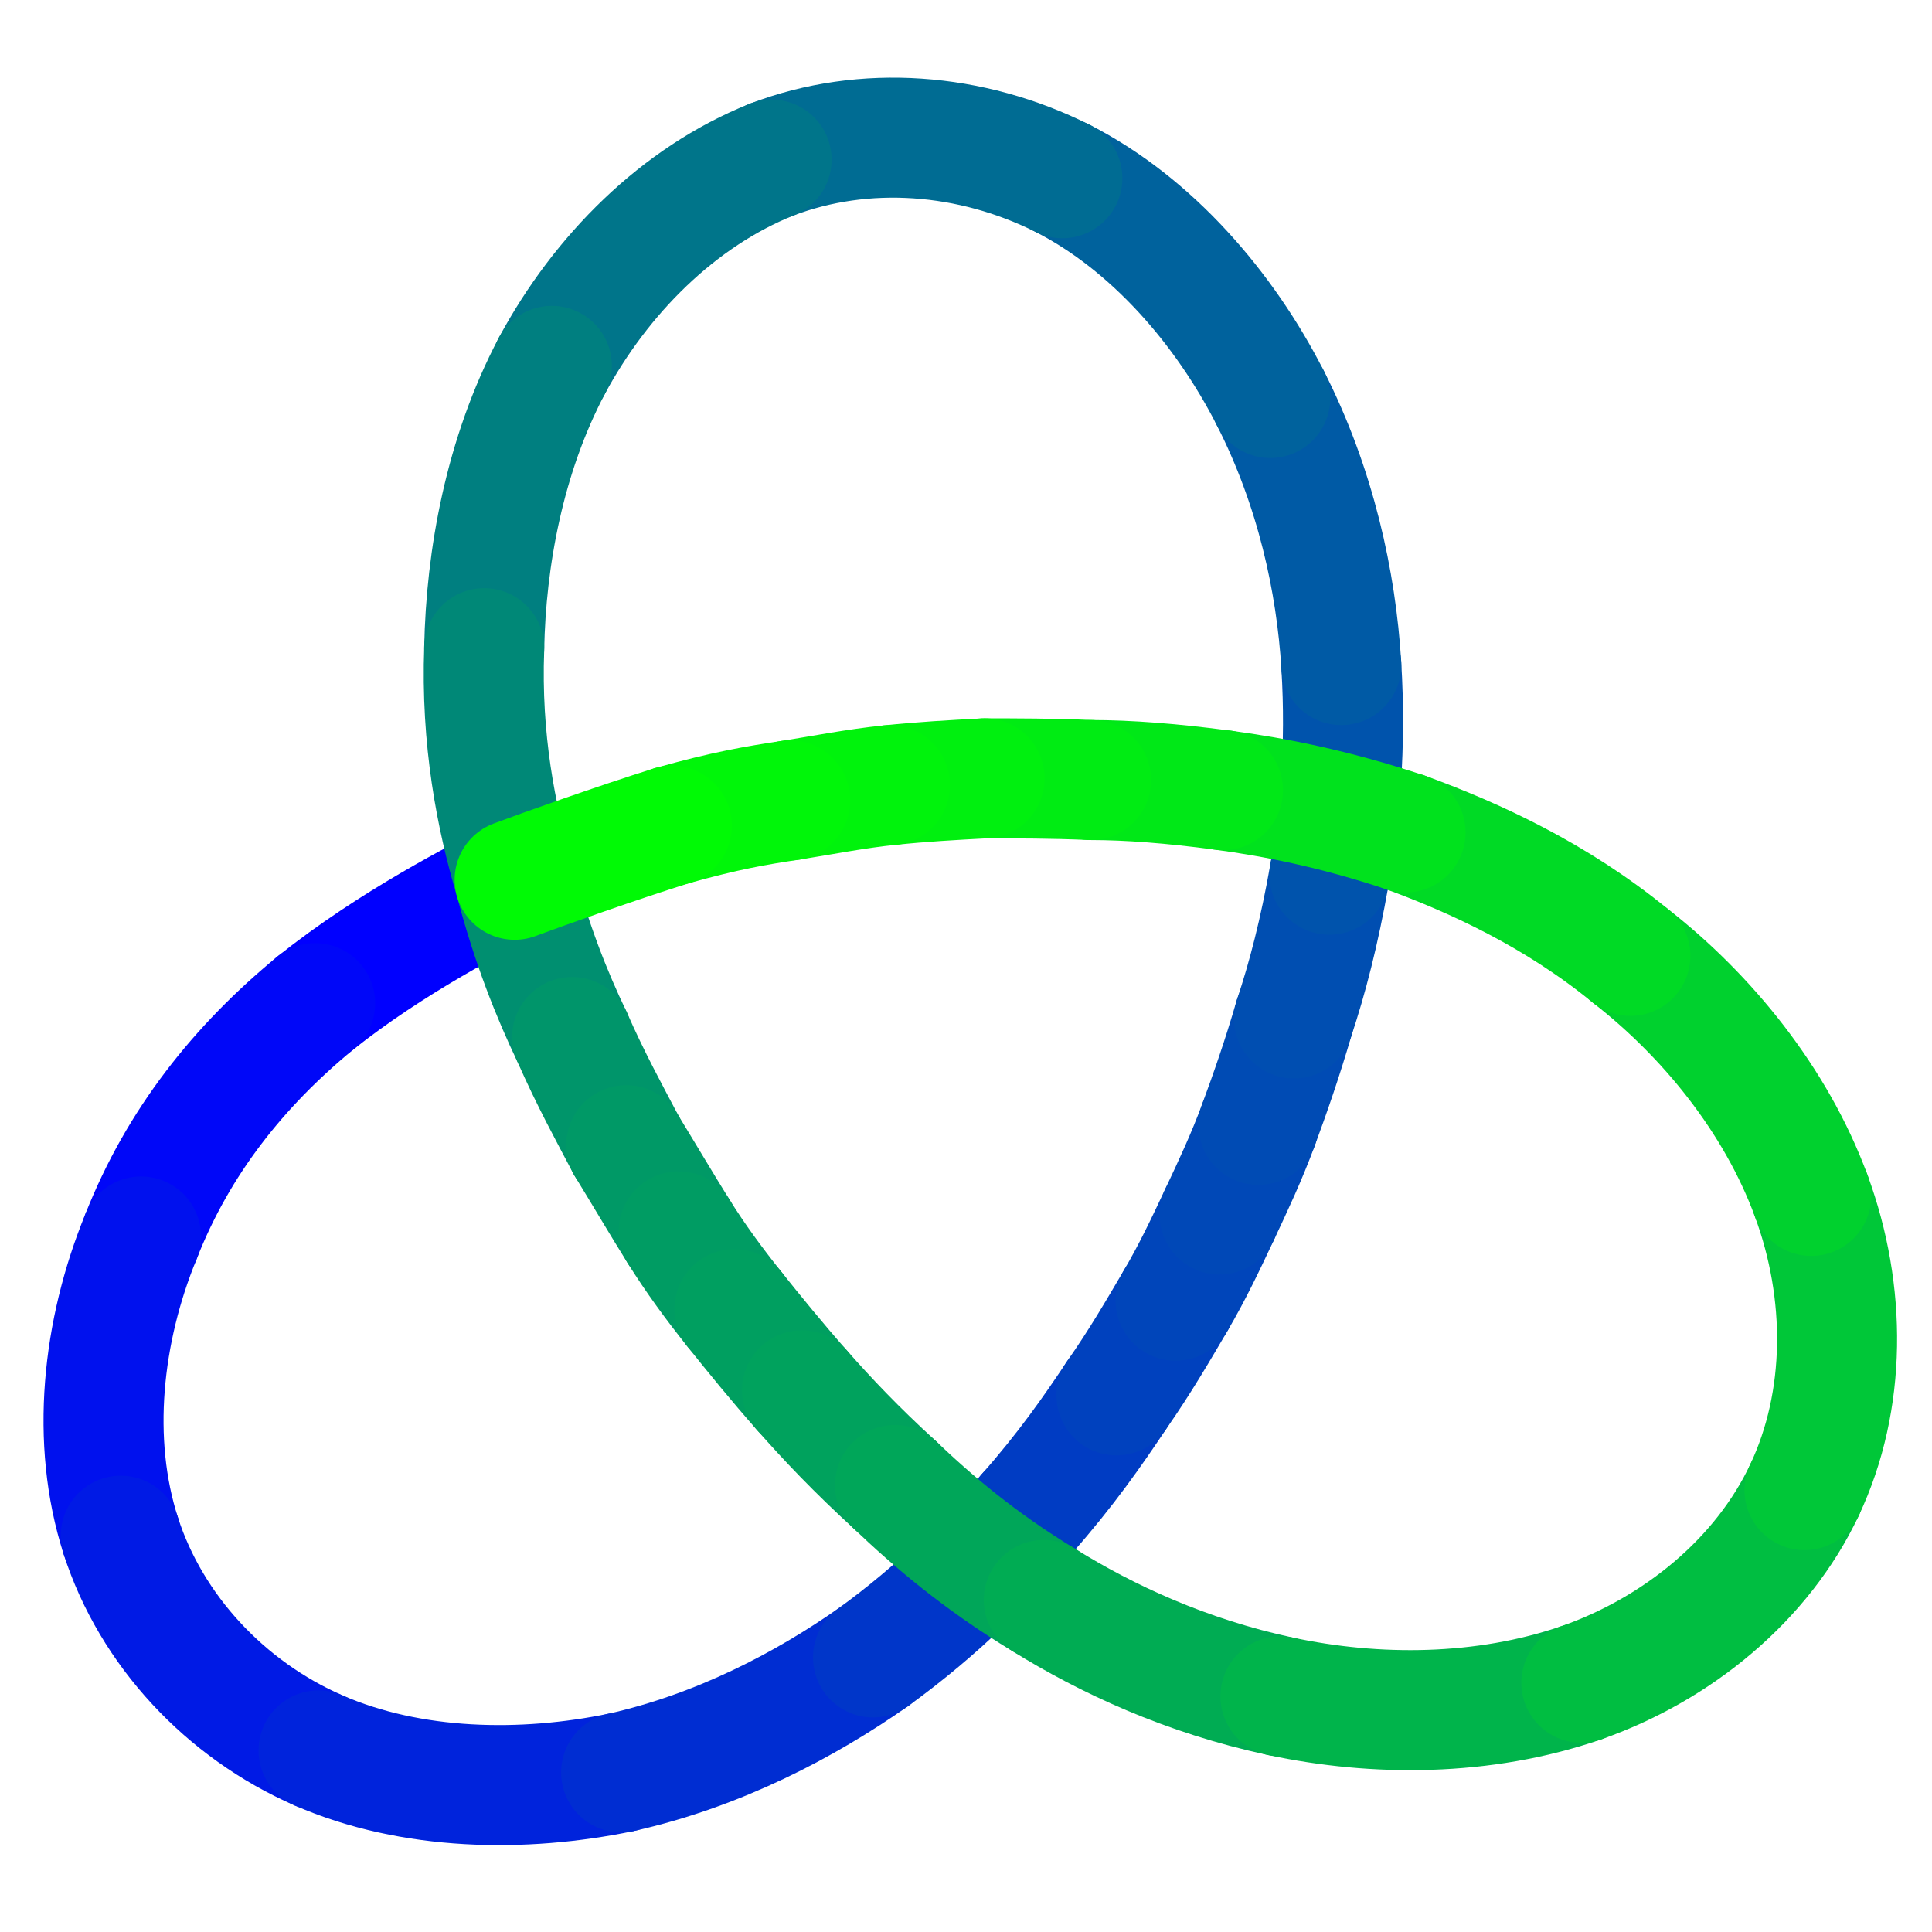
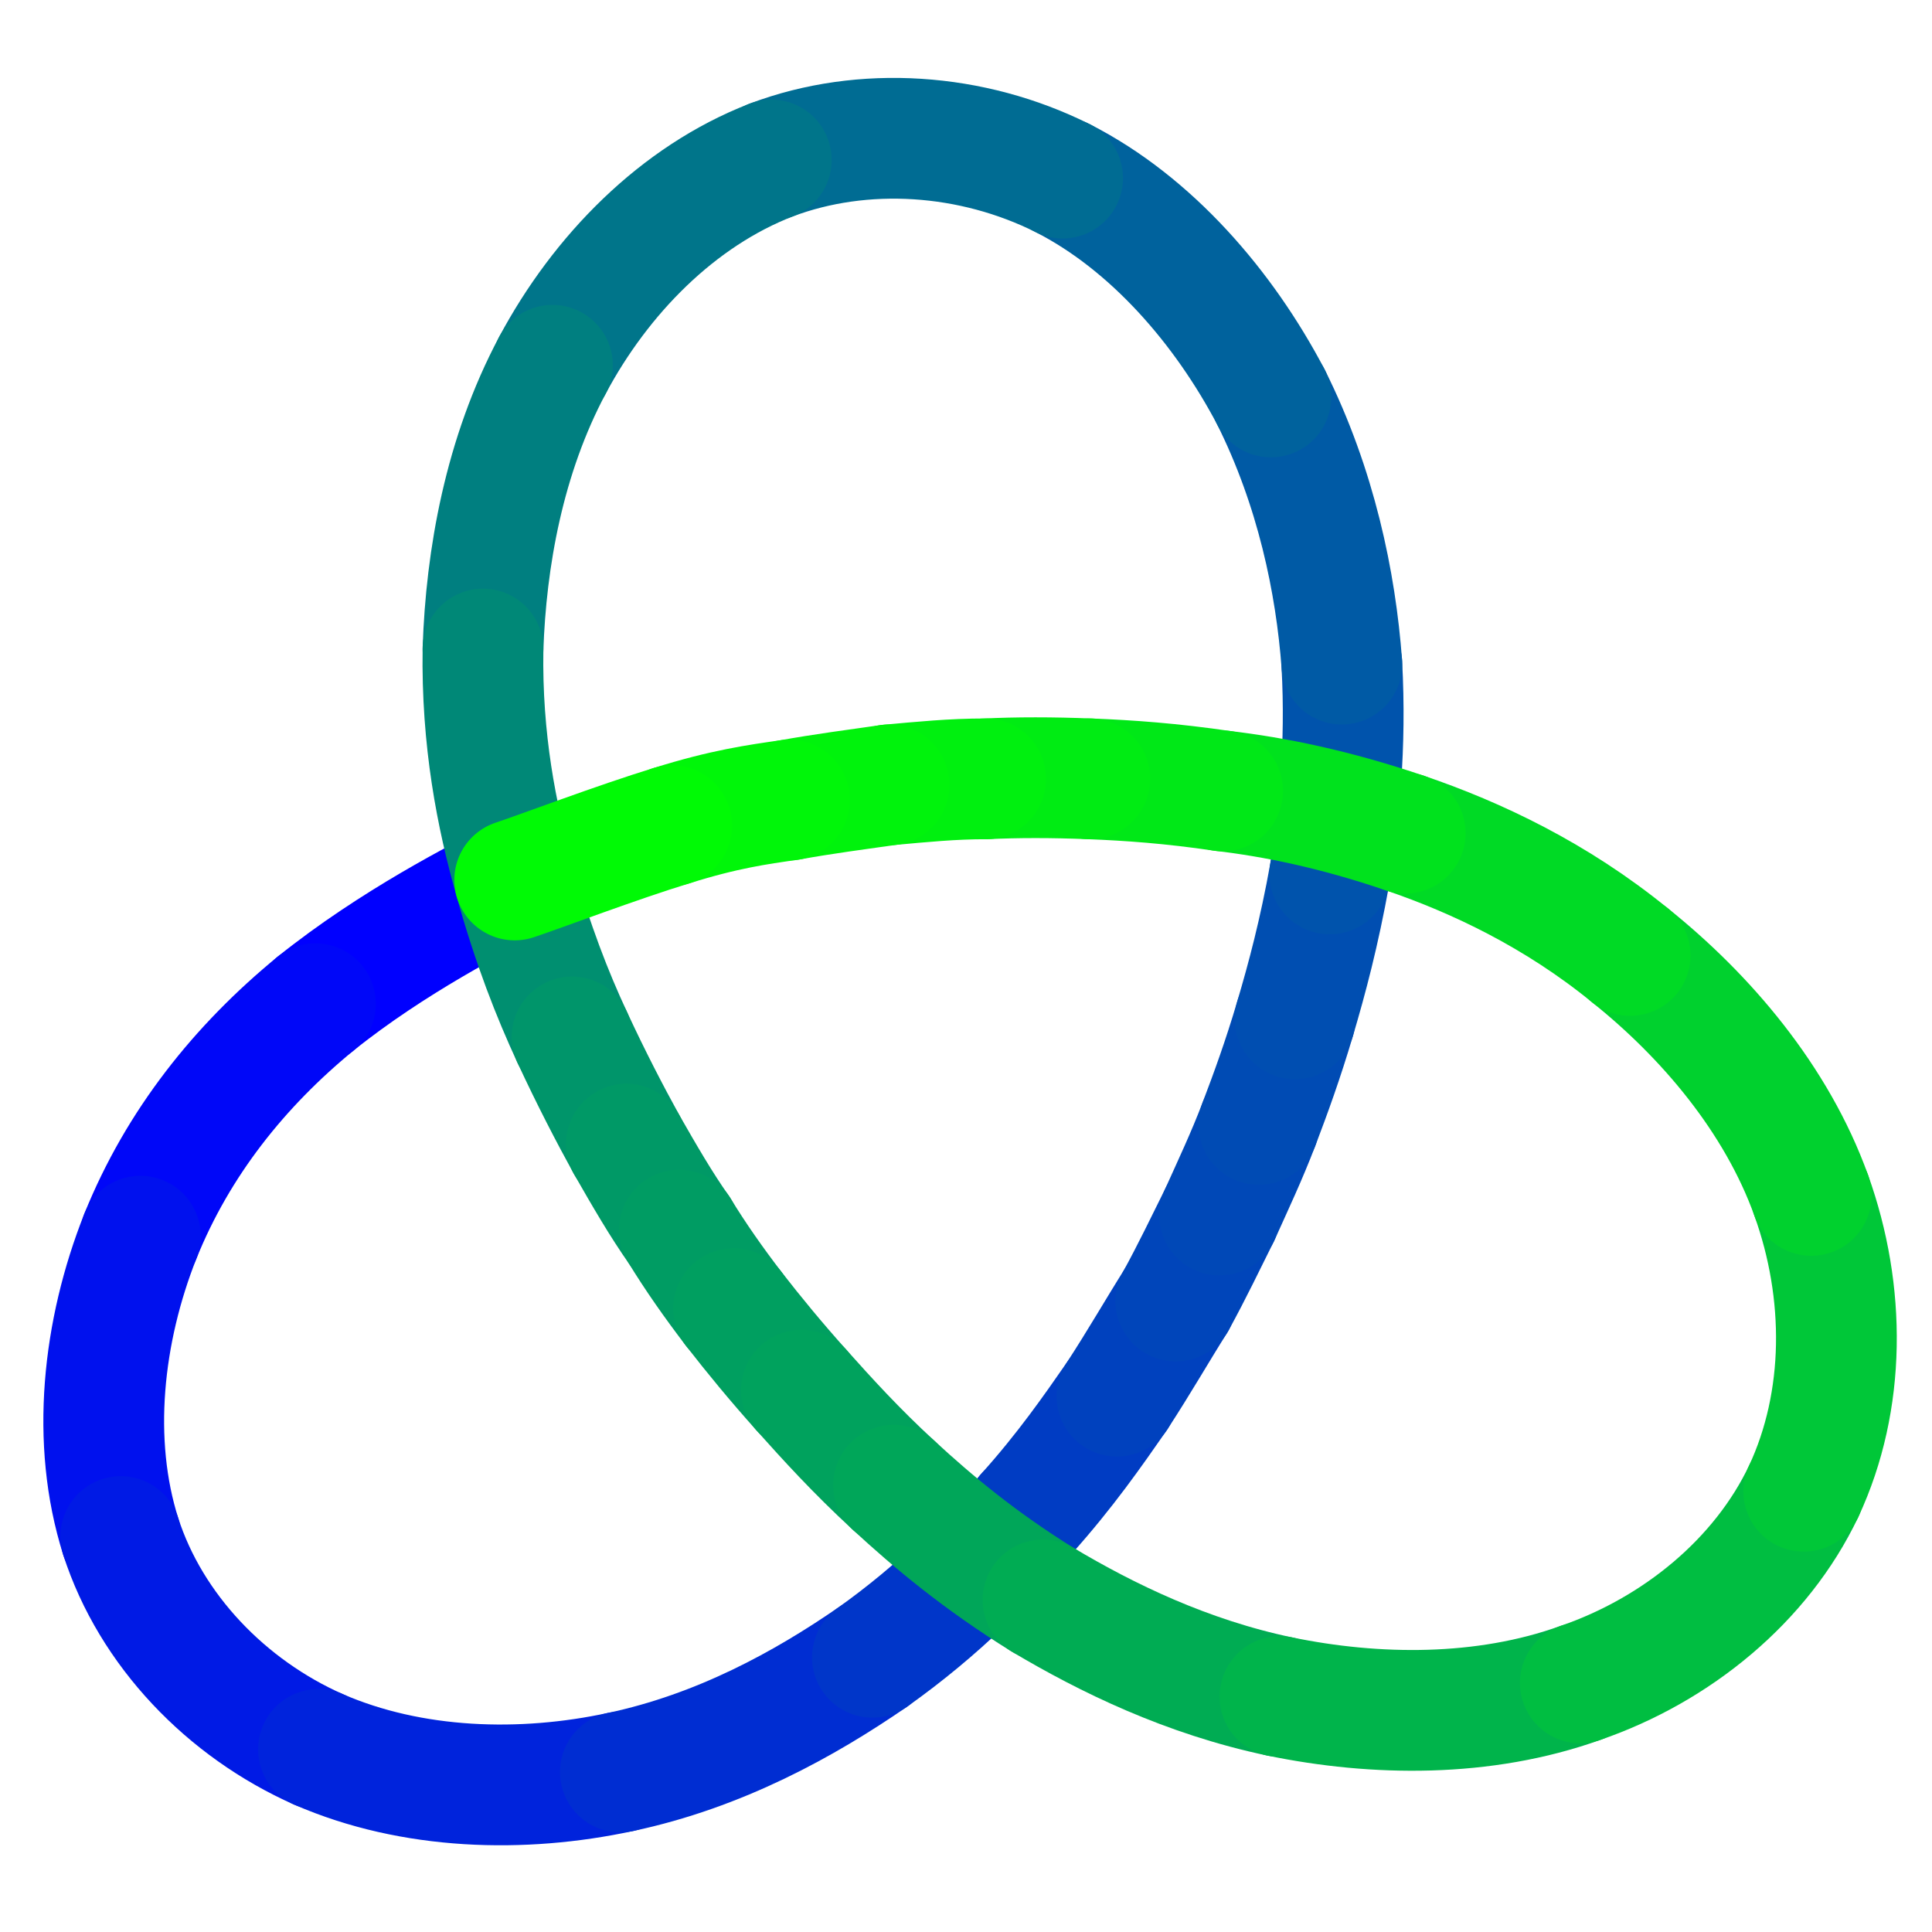
- <svg xmlns="http://www.w3.org/2000/svg" width="32pt" height="32pt" viewBox="0 0 32 32" version="1.1">
+ <svg xmlns="http://www.w3.org/2000/svg" version="1.2" viewBox="0 0 128 128" width="128" height="128">
+   <style>
+ 		.s0 { fill: none;stroke: #0000ff;stroke-linecap: round;stroke-width: 8 } 
+ 		.s1 { fill: none;stroke: #0007f8;stroke-linecap: round;stroke-width: 8 } 
+ 		.s2 { fill: none;stroke: #0011ee;stroke-linecap: round;stroke-width: 8 } 
+ 		.s3 { fill: none;stroke: #001ae5;stroke-linecap: round;stroke-width: 8 } 
+ 		.s4 { fill: none;stroke: #0023dc;stroke-linecap: round;stroke-width: 8 } 
+ 		.s5 { fill: none;stroke: #002dd2;stroke-linecap: round;stroke-width: 8 } 
+ 		.s6 { fill: none;stroke: #0036c9;stroke-linecap: round;stroke-width: 8 } 
+ 		.s7 { fill: none;stroke: #003cc3;stroke-linecap: round;stroke-width: 8 } 
+ 		.s8 { fill: none;stroke: #0041be;stroke-linecap: round;stroke-width: 8 } 
+ 		.s9 { fill: none;stroke: #0045ba;stroke-linecap: round;stroke-width: 8 } 
+ 		.s10 { fill: none;stroke: #0048b7;stroke-linecap: round;stroke-width: 8 } 
+ 		.s11 { fill: none;stroke: #004bb4;stroke-linecap: round;stroke-width: 8 } 
+ 		.s12 { fill: none;stroke: #004eb1;stroke-linecap: round;stroke-width: 8 } 
+ 		.s13 { fill: none;stroke: #0053ac;stroke-linecap: round;stroke-width: 8 } 
+ 		.s14 { fill: none;stroke: #005aa5;stroke-linecap: round;stroke-width: 8 } 
+ 		.s15 { fill: none;stroke: #00629d;stroke-linecap: round;stroke-width: 8 } 
+ 		.s16 { fill: none;stroke: #006c93;stroke-linecap: round;stroke-width: 8 } 
+ 		.s17 { fill: none;stroke: #00758a;stroke-linecap: round;stroke-width: 8 } 
+ 		.s18 { fill: none;stroke: #007f80;stroke-linecap: round;stroke-width: 8 } 
+ 		.s19 { fill: none;stroke: #008877;stroke-linecap: round;stroke-width: 8 } 
+ 		.s20 { fill: none;stroke: #008f70;stroke-linecap: round;stroke-width: 8 } 
+ 		.s21 { fill: none;stroke: #00956a;stroke-linecap: round;stroke-width: 8 } 
+ 		.s22 { fill: none;stroke: #009966;stroke-linecap: round;stroke-width: 8 } 
+ 		.s23 { fill: none;stroke: #009c63;stroke-linecap: round;stroke-width: 8 } 
+ 		.s24 { fill: none;stroke: #009f60;stroke-linecap: round;stroke-width: 8 } 
+ 		.s25 { fill: none;stroke: #00a25d;stroke-linecap: round;stroke-width: 8 } 
+ 		.s26 { fill: none;stroke: #00a659;stroke-linecap: round;stroke-width: 8 } 
+ 		.s27 { fill: none;stroke: #00ac53;stroke-linecap: round;stroke-width: 8 } 
+ 		.s28 { fill: none;stroke: #00b44b;stroke-linecap: round;stroke-width: 8 } 
+ 		.s29 { fill: none;stroke: #00be41;stroke-linecap: round;stroke-width: 8 } 
+ 		.s30 { fill: none;stroke: #00c738;stroke-linecap: round;stroke-width: 8 } 
+ 		.s31 { fill: none;stroke: #00d12e;stroke-linecap: round;stroke-width: 8 } 
+ 		.s32 { fill: none;stroke: #00da25;stroke-linecap: round;stroke-width: 8 } 
+ 		.s33 { fill: none;stroke: #00e21d;stroke-linecap: round;stroke-width: 8 } 
+ 		.s34 { fill: none;stroke: #00e817;stroke-linecap: round;stroke-width: 8 } 
+ 		.s35 { fill: none;stroke: #00ec13;stroke-linecap: round;stroke-width: 8 } 
+ 		.s36 { fill: none;stroke: #00f00f;stroke-linecap: round;stroke-width: 8 } 
+ 		.s37 { fill: none;stroke: #00f30c;stroke-linecap: round;stroke-width: 8 } 
+ 		.s38 { fill: none;stroke: #00f609;stroke-linecap: round;stroke-width: 8 } 
+ 		.s39 { fill: none;stroke: #00fa05;stroke-linecap: round;stroke-width: 8 } 
+ 	</style>
  <g id="surface0">
-     <path style="fill: none; stroke-width: 0.071; stroke-linecap: round; stroke-linejoin: miter; stroke: rgb(0%,0%,100%); stroke-opacity: 1;stroke-miterlimit: 10; " d="M 0.233 0.449 C 0.213 0.459 0.16 0.486 0.115 0.522 " transform="matrix(28,0,0,28,2,2)" />
-     <path style="fill: none; stroke-width: 0.071; stroke-linecap: round; stroke-linejoin: miter; stroke: rgb(0%,2.903%,97.097%); stroke-opacity: 1;stroke-miterlimit: 10; " d="M 0.115 0.522 C 0.07 0.559 0.034 0.604 0.012 0.66 " transform="matrix(28,0,0,28,2,2)" />
-     <path style="fill: none; stroke-width: 0.071; stroke-linecap: round; stroke-linejoin: miter; stroke: rgb(0%,6.525%,93.475%); stroke-opacity: 1;stroke-miterlimit: 10; " d="M 0.012 0.66 C -0.011 0.716 -0.018 0.781 0 0.837 " transform="matrix(28,0,0,28,2,2)" />
-     <path style="fill: none; stroke-width: 0.071; stroke-linecap: round; stroke-linejoin: miter; stroke: rgb(0%,10.252%,89.748%); stroke-opacity: 1;stroke-miterlimit: 10; " d="M 0 0.837 C 0.018 0.893 0.062 0.94 0.117 0.964 " transform="matrix(28,0,0,28,2,2)" />
-     <path style="fill: none; stroke-width: 0.071; stroke-linecap: round; stroke-linejoin: miter; stroke: rgb(0%,13.87%,86.13%); stroke-opacity: 1;stroke-miterlimit: 10; " d="M 0.117 0.964 C 0.172 0.988 0.238 0.989 0.296 0.977 " transform="matrix(28,0,0,28,2,2)" />
-     <path style="fill: none; stroke-width: 0.071; stroke-linecap: round; stroke-linejoin: miter; stroke: rgb(0%,17.632%,82.368%); stroke-opacity: 1;stroke-miterlimit: 10; " d="M 0.296 0.977 C 0.354 0.964 0.405 0.937 0.445 0.909 " transform="matrix(28,0,0,28,2,2)" />
-     <path style="fill: none; stroke-width: 0.071; stroke-linecap: round; stroke-linejoin: miter; stroke: rgb(0%,21.066%,78.934%); stroke-opacity: 1;stroke-miterlimit: 10; " d="M 0.445 0.909 C 0.485 0.88 0.513 0.851 0.536 0.824 " transform="matrix(28,0,0,28,2,2)" />
-     <path style="fill: none; stroke-width: 0.071; stroke-linecap: round; stroke-linejoin: miter; stroke: rgb(0%,23.675%,76.325%); stroke-opacity: 1;stroke-miterlimit: 10; " d="M 0.536 0.824 C 0.559 0.798 0.575 0.775 0.589 0.754 " transform="matrix(28,0,0,28,2,2)" />
-     <path style="fill: none; stroke-width: 0.071; stroke-linecap: round; stroke-linejoin: miter; stroke: rgb(0%,25.517%,74.483%); stroke-opacity: 1;stroke-miterlimit: 10; " d="M 0.589 0.754 C 0.603 0.734 0.614 0.715 0.624 0.698 " transform="matrix(28,0,0,28,2,2)" />
-     <path style="fill: none; stroke-width: 0.071; stroke-linecap: round; stroke-linejoin: miter; stroke: rgb(0%,26.908%,73.092%); stroke-opacity: 1;stroke-miterlimit: 10; " d="M 0.624 0.698 C 0.634 0.681 0.642 0.664 0.65 0.647 " transform="matrix(28,0,0,28,2,2)" />
-     <path style="fill: none; stroke-width: 0.071; stroke-linecap: round; stroke-linejoin: miter; stroke: rgb(0%,28.118%,71.882%); stroke-opacity: 1;stroke-miterlimit: 10; " d="M 0.65 0.647 C 0.658 0.63 0.666 0.613 0.673 0.594 " transform="matrix(28,0,0,28,2,2)" />
-     <path style="fill: none; stroke-width: 0.071; stroke-linecap: round; stroke-linejoin: miter; stroke: rgb(0%,29.328%,70.672%); stroke-opacity: 1;stroke-miterlimit: 10; " d="M 0.673 0.594 C 0.68 0.575 0.687 0.555 0.694 0.531 " transform="matrix(28,0,0,28,2,2)" />
-     <path style="fill: none; stroke-width: 0.071; stroke-linecap: round; stroke-linejoin: miter; stroke: rgb(0%,30.72%,69.28%); stroke-opacity: 1;stroke-miterlimit: 10; " d="M 0.694 0.531 C 0.702 0.507 0.709 0.48 0.715 0.446 " transform="matrix(28,0,0,28,2,2)" />
-     <path style="fill: none; stroke-width: 0.071; stroke-linecap: round; stroke-linejoin: miter; stroke: rgb(0%,32.561%,67.439%); stroke-opacity: 1;stroke-miterlimit: 10; " d="M 0.715 0.446 C 0.721 0.412 0.725 0.371 0.722 0.322 " transform="matrix(28,0,0,28,2,2)" />
-     <path style="fill: none; stroke-width: 0.071; stroke-linecap: round; stroke-linejoin: miter; stroke: rgb(0%,35.17%,64.83%); stroke-opacity: 1;stroke-miterlimit: 10; " d="M 0.722 0.322 C 0.719 0.273 0.707 0.217 0.68 0.164 " transform="matrix(28,0,0,28,2,2)" />
-     <path style="fill: none; stroke-width: 0.071; stroke-linecap: round; stroke-linejoin: miter; stroke: rgb(0%,38.604%,61.396%); stroke-opacity: 1;stroke-miterlimit: 10; " d="M 0.68 0.164 C 0.653 0.111 0.61 0.061 0.557 0.034 " transform="matrix(28,0,0,28,2,2)" />
-     <path style="fill: none; stroke-width: 0.071; stroke-linecap: round; stroke-linejoin: miter; stroke: rgb(0%,42.366%,57.634%); stroke-opacity: 1;stroke-miterlimit: 10; " d="M 0.557 0.034 C 0.503 0.007 0.44 0.002 0.385 0.023 " transform="matrix(28,0,0,28,2,2)" />
-     <path style="fill: none; stroke-width: 0.071; stroke-linecap: round; stroke-linejoin: miter; stroke: rgb(0%,45.984%,54.016%); stroke-opacity: 1;stroke-miterlimit: 10; " d="M 0.385 0.023 C 0.33 0.045 0.284 0.091 0.255 0.145 " transform="matrix(28,0,0,28,2,2)" />
-     <path style="fill: none; stroke-width: 0.071; stroke-linecap: round; stroke-linejoin: miter; stroke: rgb(0%,49.711%,50.289%); stroke-opacity: 1;stroke-miterlimit: 10; " d="M 0.255 0.145 C 0.227 0.198 0.216 0.259 0.215 0.312 " transform="matrix(28,0,0,28,2,2)" />
-     <path style="fill: none; stroke-width: 0.071; stroke-linecap: round; stroke-linejoin: miter; stroke: rgb(0%,53.333%,46.667%); stroke-opacity: 1;stroke-miterlimit: 10; " d="M 0.215 0.312 C 0.213 0.366 0.222 0.412 0.233 0.449 " transform="matrix(28,0,0,28,2,2)" />
-     <path style="fill: none; stroke-width: 0.071; stroke-linecap: round; stroke-linejoin: miter; stroke: rgb(0%,56.236%,43.764%); stroke-opacity: 1;stroke-miterlimit: 10; " d="M 0.233 0.449 C 0.243 0.487 0.255 0.517 0.267 0.542 " transform="matrix(28,0,0,28,2,2)" />
-     <path style="fill: none; stroke-width: 0.071; stroke-linecap: round; stroke-linejoin: miter; stroke: rgb(0%,58.302%,41.698%); stroke-opacity: 1;stroke-miterlimit: 10; " d="M 0.267 0.542 C 0.278 0.567 0.289 0.587 0.299 0.606 " transform="matrix(28,0,0,28,2,2)" />
-     <path style="fill: none; stroke-width: 0.071; stroke-linecap: round; stroke-linejoin: miter; stroke: rgb(0%,59.808%,40.192%); stroke-opacity: 1;stroke-miterlimit: 10; " d="M 0.299 0.606 C 0.31 0.624 0.32 0.641 0.33 0.657 " transform="matrix(28,0,0,28,2,2)" />
-     <path style="fill: none; stroke-width: 0.071; stroke-linecap: round; stroke-linejoin: miter; stroke: rgb(0%,61.056%,38.944%); stroke-opacity: 1;stroke-miterlimit: 10; " d="M 0.33 0.657 C 0.34 0.673 0.351 0.688 0.363 0.703 " transform="matrix(28,0,0,28,2,2)" />
-     <path style="fill: none; stroke-width: 0.071; stroke-linecap: round; stroke-linejoin: miter; stroke: rgb(0%,62.248%,37.752%); stroke-opacity: 1;stroke-miterlimit: 10; " d="M 0.363 0.703 C 0.375 0.718 0.388 0.734 0.403 0.751 " transform="matrix(28,0,0,28,2,2)" />
-     <path style="fill: none; stroke-width: 0.071; stroke-linecap: round; stroke-linejoin: miter; stroke: rgb(0%,63.555%,36.445%); stroke-opacity: 1;stroke-miterlimit: 10; " d="M 0.403 0.751 C 0.418 0.768 0.435 0.786 0.458 0.807 " transform="matrix(28,0,0,28,2,2)" />
-     <path style="fill: none; stroke-width: 0.071; stroke-linecap: round; stroke-linejoin: miter; stroke: rgb(0%,65.21%,34.79%); stroke-opacity: 1;stroke-miterlimit: 10; " d="M 0.458 0.807 C 0.48 0.828 0.508 0.852 0.546 0.875 " transform="matrix(28,0,0,28,2,2)" />
-     <path style="fill: none; stroke-width: 0.071; stroke-linecap: round; stroke-linejoin: miter; stroke: rgb(0%,67.535%,32.465%); stroke-opacity: 1;stroke-miterlimit: 10; " d="M 0.546 0.875 C 0.583 0.898 0.63 0.92 0.686 0.932 " transform="matrix(28,0,0,28,2,2)" />
-     <path style="fill: none; stroke-width: 0.071; stroke-linecap: round; stroke-linejoin: miter; stroke: rgb(0%,70.721%,29.279%); stroke-opacity: 1;stroke-miterlimit: 10; " d="M 0.686 0.932 C 0.742 0.944 0.806 0.944 0.864 0.924 " transform="matrix(28,0,0,28,2,2)" />
-     <path style="fill: none; stroke-width: 0.071; stroke-linecap: round; stroke-linejoin: miter; stroke: rgb(0%,74.453%,25.547%); stroke-opacity: 1;stroke-miterlimit: 10; " d="M 0.864 0.924 C 0.921 0.904 0.971 0.863 0.996 0.81 " transform="matrix(28,0,0,28,2,2)" />
-     <path style="fill: none; stroke-width: 0.071; stroke-linecap: round; stroke-linejoin: miter; stroke: rgb(0%,78.118%,21.882%); stroke-opacity: 1;stroke-miterlimit: 10; " d="M 0.996 0.81 C 1.021 0.757 1.021 0.693 1 0.636 " transform="matrix(28,0,0,28,2,2)" />
-     <path style="fill: none; stroke-width: 0.071; stroke-linecap: round; stroke-linejoin: miter; stroke: rgb(0%,81.783%,18.217%); stroke-opacity: 1;stroke-miterlimit: 10; " d="M 1 0.636 C 0.979 0.579 0.938 0.529 0.893 0.494 " transform="matrix(28,0,0,28,2,2)" />
-     <path style="fill: none; stroke-width: 0.071; stroke-linecap: round; stroke-linejoin: miter; stroke: rgb(0%,85.515%,14.485%); stroke-opacity: 1;stroke-miterlimit: 10; " d="M 0.893 0.494 C 0.849 0.458 0.801 0.436 0.76 0.421 " transform="matrix(28,0,0,28,2,2)" />
-     <path style="fill: none; stroke-width: 0.071; stroke-linecap: round; stroke-linejoin: miter; stroke: rgb(0%,88.701%,11.299%); stroke-opacity: 1;stroke-miterlimit: 10; " d="M 0.76 0.421 C 0.718 0.407 0.682 0.4 0.652 0.396 " transform="matrix(28,0,0,28,2,2)" />
-     <path style="fill: none; stroke-width: 0.071; stroke-linecap: round; stroke-linejoin: miter; stroke: rgb(0%,91.026%,8.974%); stroke-opacity: 1;stroke-miterlimit: 10; " d="M 0.652 0.396 C 0.622 0.392 0.596 0.39 0.574 0.39 " transform="matrix(28,0,0,28,2,2)" />
-     <path style="fill: none; stroke-width: 0.071; stroke-linecap: round; stroke-linejoin: miter; stroke: rgb(0%,92.681%,7.319%); stroke-opacity: 1;stroke-miterlimit: 10; " d="M 0.574 0.39 C 0.551 0.389 0.53 0.389 0.511 0.389 " transform="matrix(28,0,0,28,2,2)" />
-     <path style="fill: none; stroke-width: 0.071; stroke-linecap: round; stroke-linejoin: miter; stroke: rgb(0%,93.988%,6.012%); stroke-opacity: 1;stroke-miterlimit: 10; " d="M 0.511 0.389 C 0.492 0.39 0.474 0.391 0.455 0.393 " transform="matrix(28,0,0,28,2,2)" />
-     <path style="fill: none; stroke-width: 0.071; stroke-linecap: round; stroke-linejoin: miter; stroke: rgb(0%,95.18%,4.82%); stroke-opacity: 1;stroke-miterlimit: 10; " d="M 0.455 0.393 C 0.435 0.395 0.415 0.399 0.396 0.402 " transform="matrix(28,0,0,28,2,2)" />
-     <path style="fill: none; stroke-width: 0.071; stroke-linecap: round; stroke-linejoin: miter; stroke: rgb(0%,96.428%,3.572%); stroke-opacity: 1;stroke-miterlimit: 10; " d="M 0.396 0.402 C 0.376 0.405 0.358 0.408 0.326 0.417 " transform="matrix(28,0,0,28,2,2)" />
-     <path style="fill: none; stroke-width: 0.071; stroke-linecap: round; stroke-linejoin: miter; stroke: rgb(0%,97.934%,2.066%); stroke-opacity: 1;stroke-miterlimit: 10; " d="M 0.326 0.417 C 0.294 0.427 0.249 0.443 0.233 0.449 " transform="matrix(28,0,0,28,2,2)" />
+     <path id="Layer" fill-rule="evenodd" class="s0" d="m34.1 58.3c-2.2 1.1-8.1 4.1-13.2 8.2" />
+     <path id="Layer" fill-rule="evenodd" class="s1" d="m20.9 66.5c-5 4.1-9.1 9.2-11.6 15.4" />
+     <path id="Layer" fill-rule="evenodd" class="s2" d="m9.3 81.9c-2.5 6.3-3.3 13.6-1.3 19.9" />
+     <path id="Layer" fill-rule="evenodd" class="s3" d="m8 101.8c2 6.2 7 11.4 13.1 14.1" />
+     <path id="Layer" fill-rule="evenodd" class="s4" d="m21.1 115.9c6.2 2.7 13.5 2.9 20 1.5" />
+     <path id="Layer" fill-rule="evenodd" class="s5" d="m41.1 117.4c6.6-1.4 12.2-4.5 16.7-7.6" />
+     <path id="Layer" fill-rule="evenodd" class="s6" d="m57.8 109.8c4.5-3.2 7.7-6.5 10.2-9.5" />
+     <path id="Layer" fill-rule="evenodd" class="s7" d="m68 100.3c2.6-2.9 4.4-5.5 6-7.8" />
+     <path id="Layer" fill-rule="evenodd" class="s8" d="m74 92.5c1.5-2.3 2.7-4.4 3.9-6.3" />
+     <path id="Layer" fill-rule="evenodd" class="s9" d="m77.9 86.2c1.1-2 2-3.9 2.9-5.7" />
+     <path id="Layer" fill-rule="evenodd" class="s10" d="m80.8 80.5c0.9-2 1.8-3.9 2.6-6" />
+     <path id="Layer" fill-rule="evenodd" class="s11" d="m83.4 74.5c0.8-2.1 1.6-4.3 2.4-7" />
+     <path id="Layer" fill-rule="evenodd" class="s12" d="m85.8 67.5c0.8-2.7 1.6-5.7 2.3-9.6" />
+     <path id="Layer" fill-rule="evenodd" class="s13" d="m88.1 57.9c0.6-3.8 1.1-8.4 0.8-13.9" />
+     <path id="Layer" fill-rule="evenodd" class="s14" d="m88.9 44c-0.4-5.4-1.7-11.7-4.7-17.7" />
+     <path id="Layer" fill-rule="evenodd" class="s15" d="m84.2 26.3c-3.1-5.9-7.9-11.5-13.8-14.5" />
+     <path id="Layer" fill-rule="evenodd" class="s16" d="m70.4 11.8c-6-3-13.2-3.5-19.3-1.2" />
+     <path id="Layer" fill-rule="evenodd" class="s17" d="m51.1 10.6c-6.2 2.4-11.3 7.6-14.5 13.6" />
+     <path id="Layer" fill-rule="evenodd" class="s18" d="m36.6 24.2c-3.2 6-4.4 12.8-4.6 18.8" />
+     <path id="Layer" fill-rule="evenodd" class="s19" d="m32 43c-0.1 6 0.9 11.1 2.1 15.3" />
+     <path id="Layer" fill-rule="evenodd" class="s20" d="m34.1 58.3c1.2 4.3 2.5 7.6 3.8 10.4" />
+     <path id="Layer" fill-rule="evenodd" class="s21" d="m37.9 68.7c1.3 2.8 2.5 5.1 3.6 7.1" />
+     <path id="Layer" fill-rule="evenodd" class="s22" d="m41.5 75.8c1.2 2.1 2.3 4 3.5 5.7" />
+     <path id="Layer" fill-rule="evenodd" class="s23" d="m45 81.5c1.1 1.8 2.3 3.5 3.6 5.2" />
+     <path id="Layer" fill-rule="evenodd" class="s24" d="m48.6 86.7c1.4 1.8 2.8 3.5 4.5 5.4" />
+     <path id="Layer" fill-rule="evenodd" class="s25" d="m53.1 92.1c1.7 1.9 3.6 4 6.1 6.3" />
+     <path id="Layer" fill-rule="evenodd" class="s26" d="m59.2 98.4c2.6 2.4 5.7 5 9.9 7.6" />
+     <path id="Layer" fill-rule="evenodd" class="s27" d="m69.1 106c4.2 2.5 9.5 5.1 15.7 6.4" />
+     <path id="Layer" fill-rule="evenodd" class="s28" d="m84.8 112.4c6.3 1.3 13.5 1.4 19.9-0.9" />
+     <path id="Layer" fill-rule="evenodd" class="s29" d="m104.7 111.5c6.4-2.2 12-6.8 14.8-12.7" />
+     <path id="Layer" fill-rule="evenodd" class="s30" d="m119.5 98.8c2.8-6 2.8-13.2 0.5-19.6" />
+     <path id="Layer" fill-rule="evenodd" class="s31" d="m120 79.2c-2.3-6.4-7-11.9-12-15.9" />
+     <path id="Layer" fill-rule="evenodd" class="s32" d="m108 63.3c-4.9-4-10.2-6.5-14.9-8.1" />
+     <path id="Layer" fill-rule="evenodd" class="s33" d="m93.1 55.2c-4.7-1.6-8.7-2.4-12.1-2.8" />
+     <path id="Layer" fill-rule="evenodd" class="s34" d="m81 52.4c-3.4-0.5-6.2-0.7-8.8-0.8" />
+     <path id="Layer" fill-rule="evenodd" class="s35" d="m72.2 51.6c-2.5-0.1-4.8-0.1-6.9 0" />
+     <path id="Layer" fill-rule="evenodd" class="s36" d="m65.3 51.6c-2.2 0-4.2 0.2-6.4 0.4" />
+     <path id="Layer" fill-rule="evenodd" class="s37" d="m58.9 52c-2.1 0.3-4.4 0.6-6.6 1" />
+     <path id="Layer" fill-rule="evenodd" class="s38" d="m52.3 53c-2.1 0.3-4.3 0.6-7.8 1.7" />
+     <path id="Layer" fill-rule="evenodd" class="s39" d="m44.5 54.7c-3.6 1.1-8.6 3-10.4 3.6" />
  </g>
</svg>
